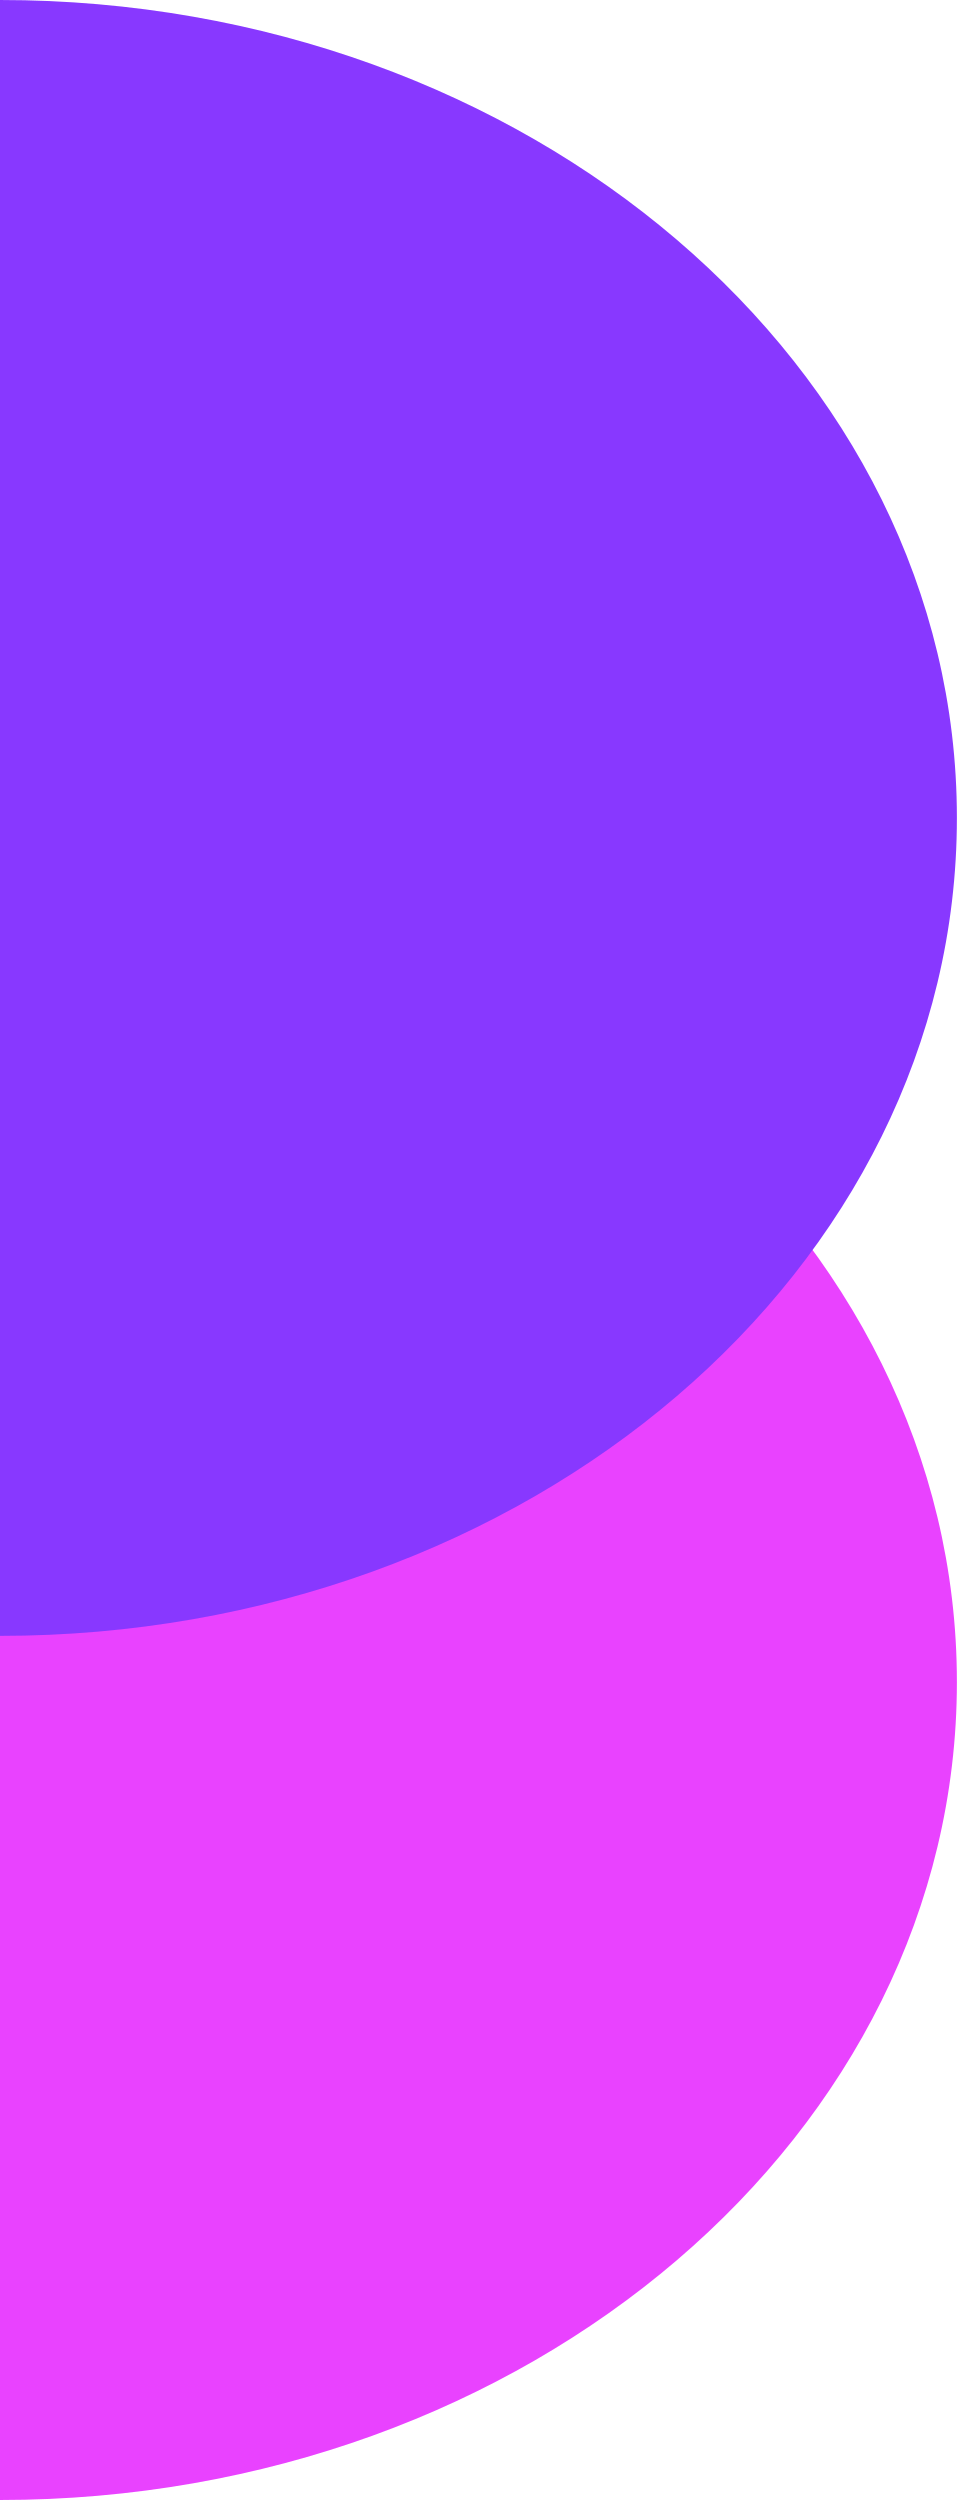
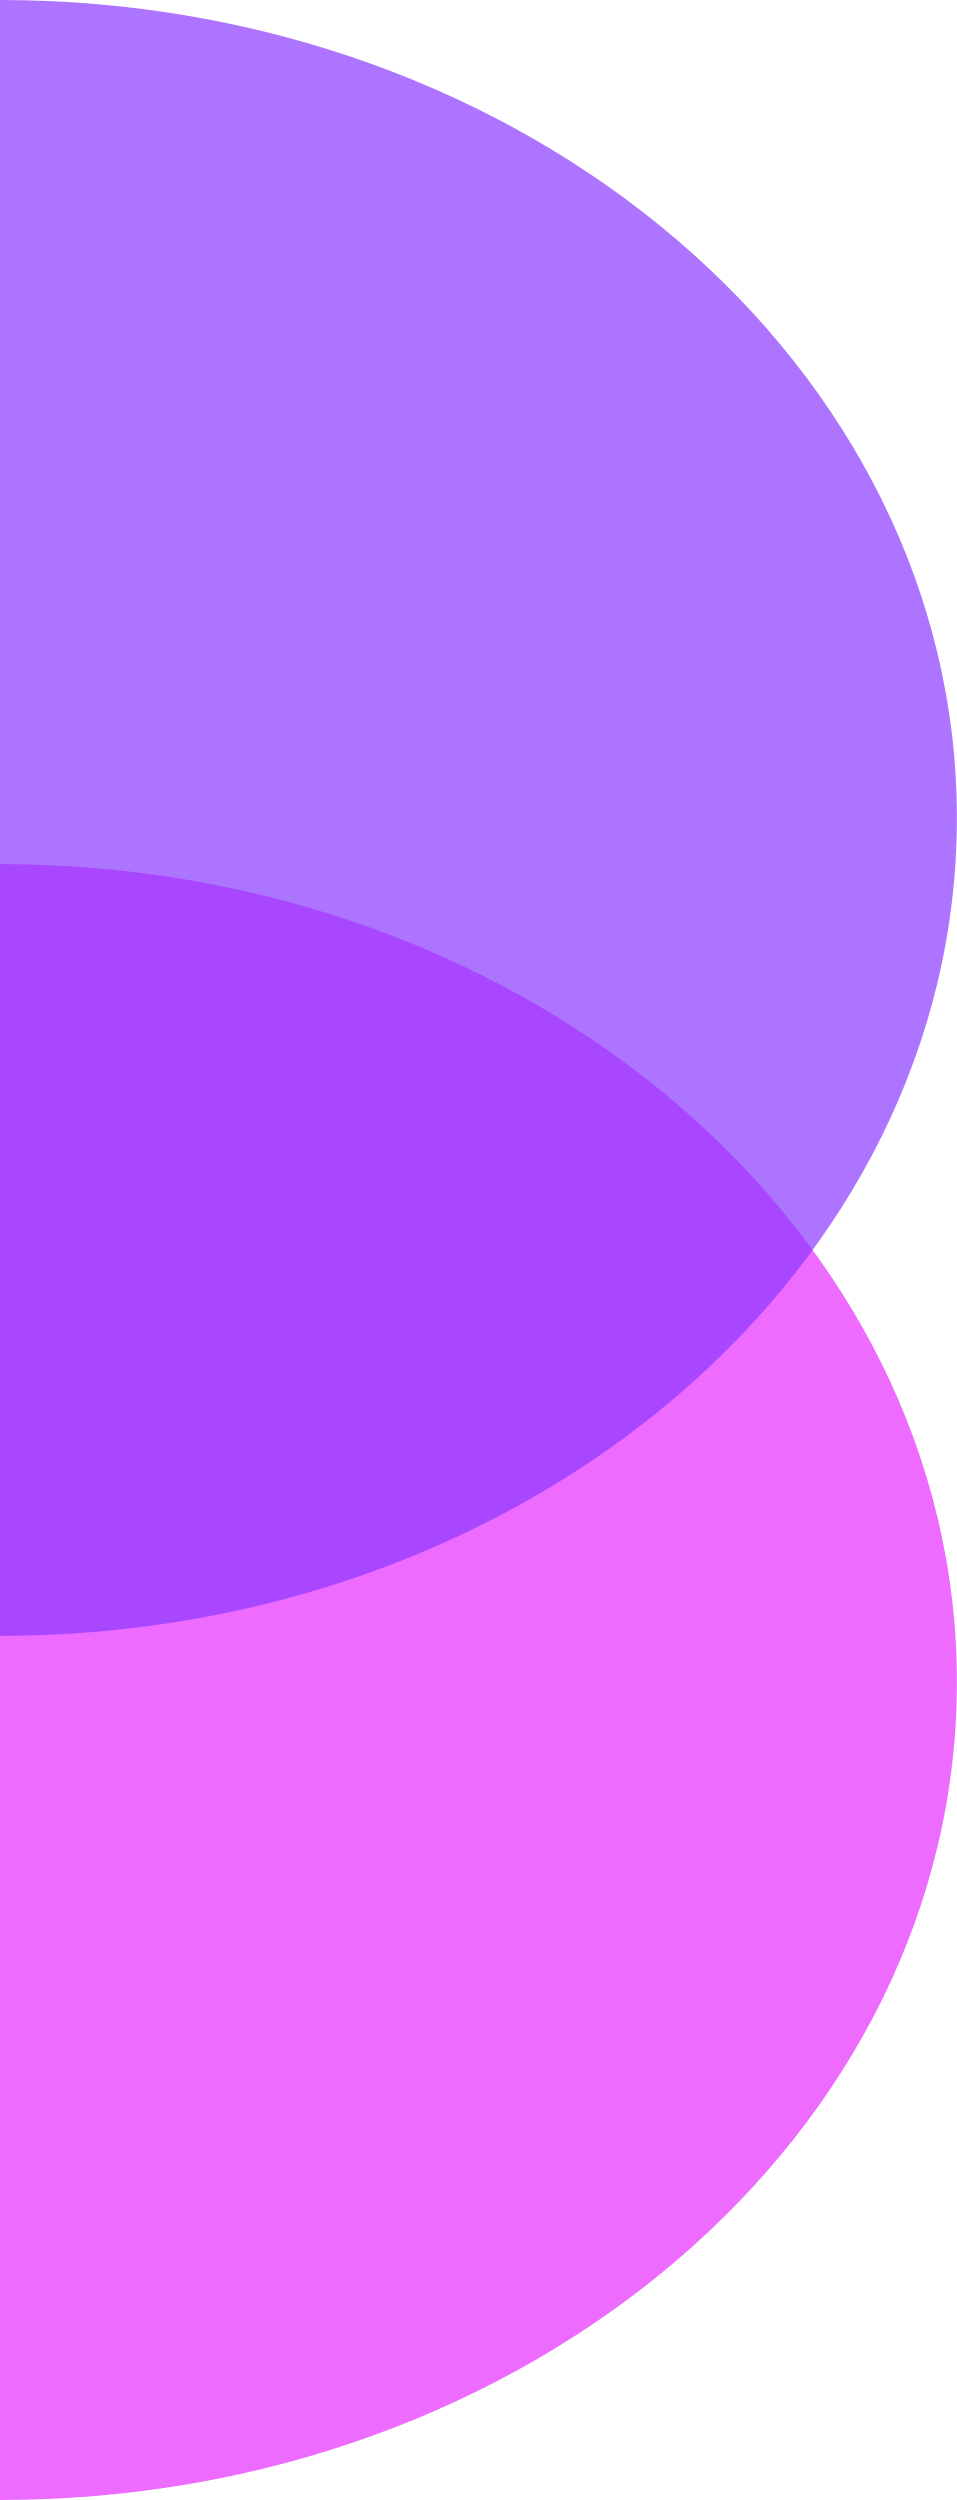
<svg xmlns="http://www.w3.org/2000/svg" id="Capa_1" data-name="Capa 1" viewBox="0 0 149.16 389.7">
  <defs>
-     <style>.cls-1{fill:#e942ff;}.cls-2{fill:#8838ff;}</style>
+     <style>.cls-1{fill:rgb(233 66 255 / 78%);}.cls-2{fill:rgb(136 56 255 / 69%);}</style>
  </defs>
  <path class="cls-1" d="M190.1,234.82c82.37,0,149.16,57.08,149.16,127.5s-66.79,127.5-149.16,127.5" transform="translate(-190.1 -100.12)" />
  <path class="cls-2" d="M190.1,100.12c82.37,0,149.16,57.08,149.16,127.5s-66.79,127.5-149.16,127.5" transform="translate(-190.1 -100.12)" />
</svg>
